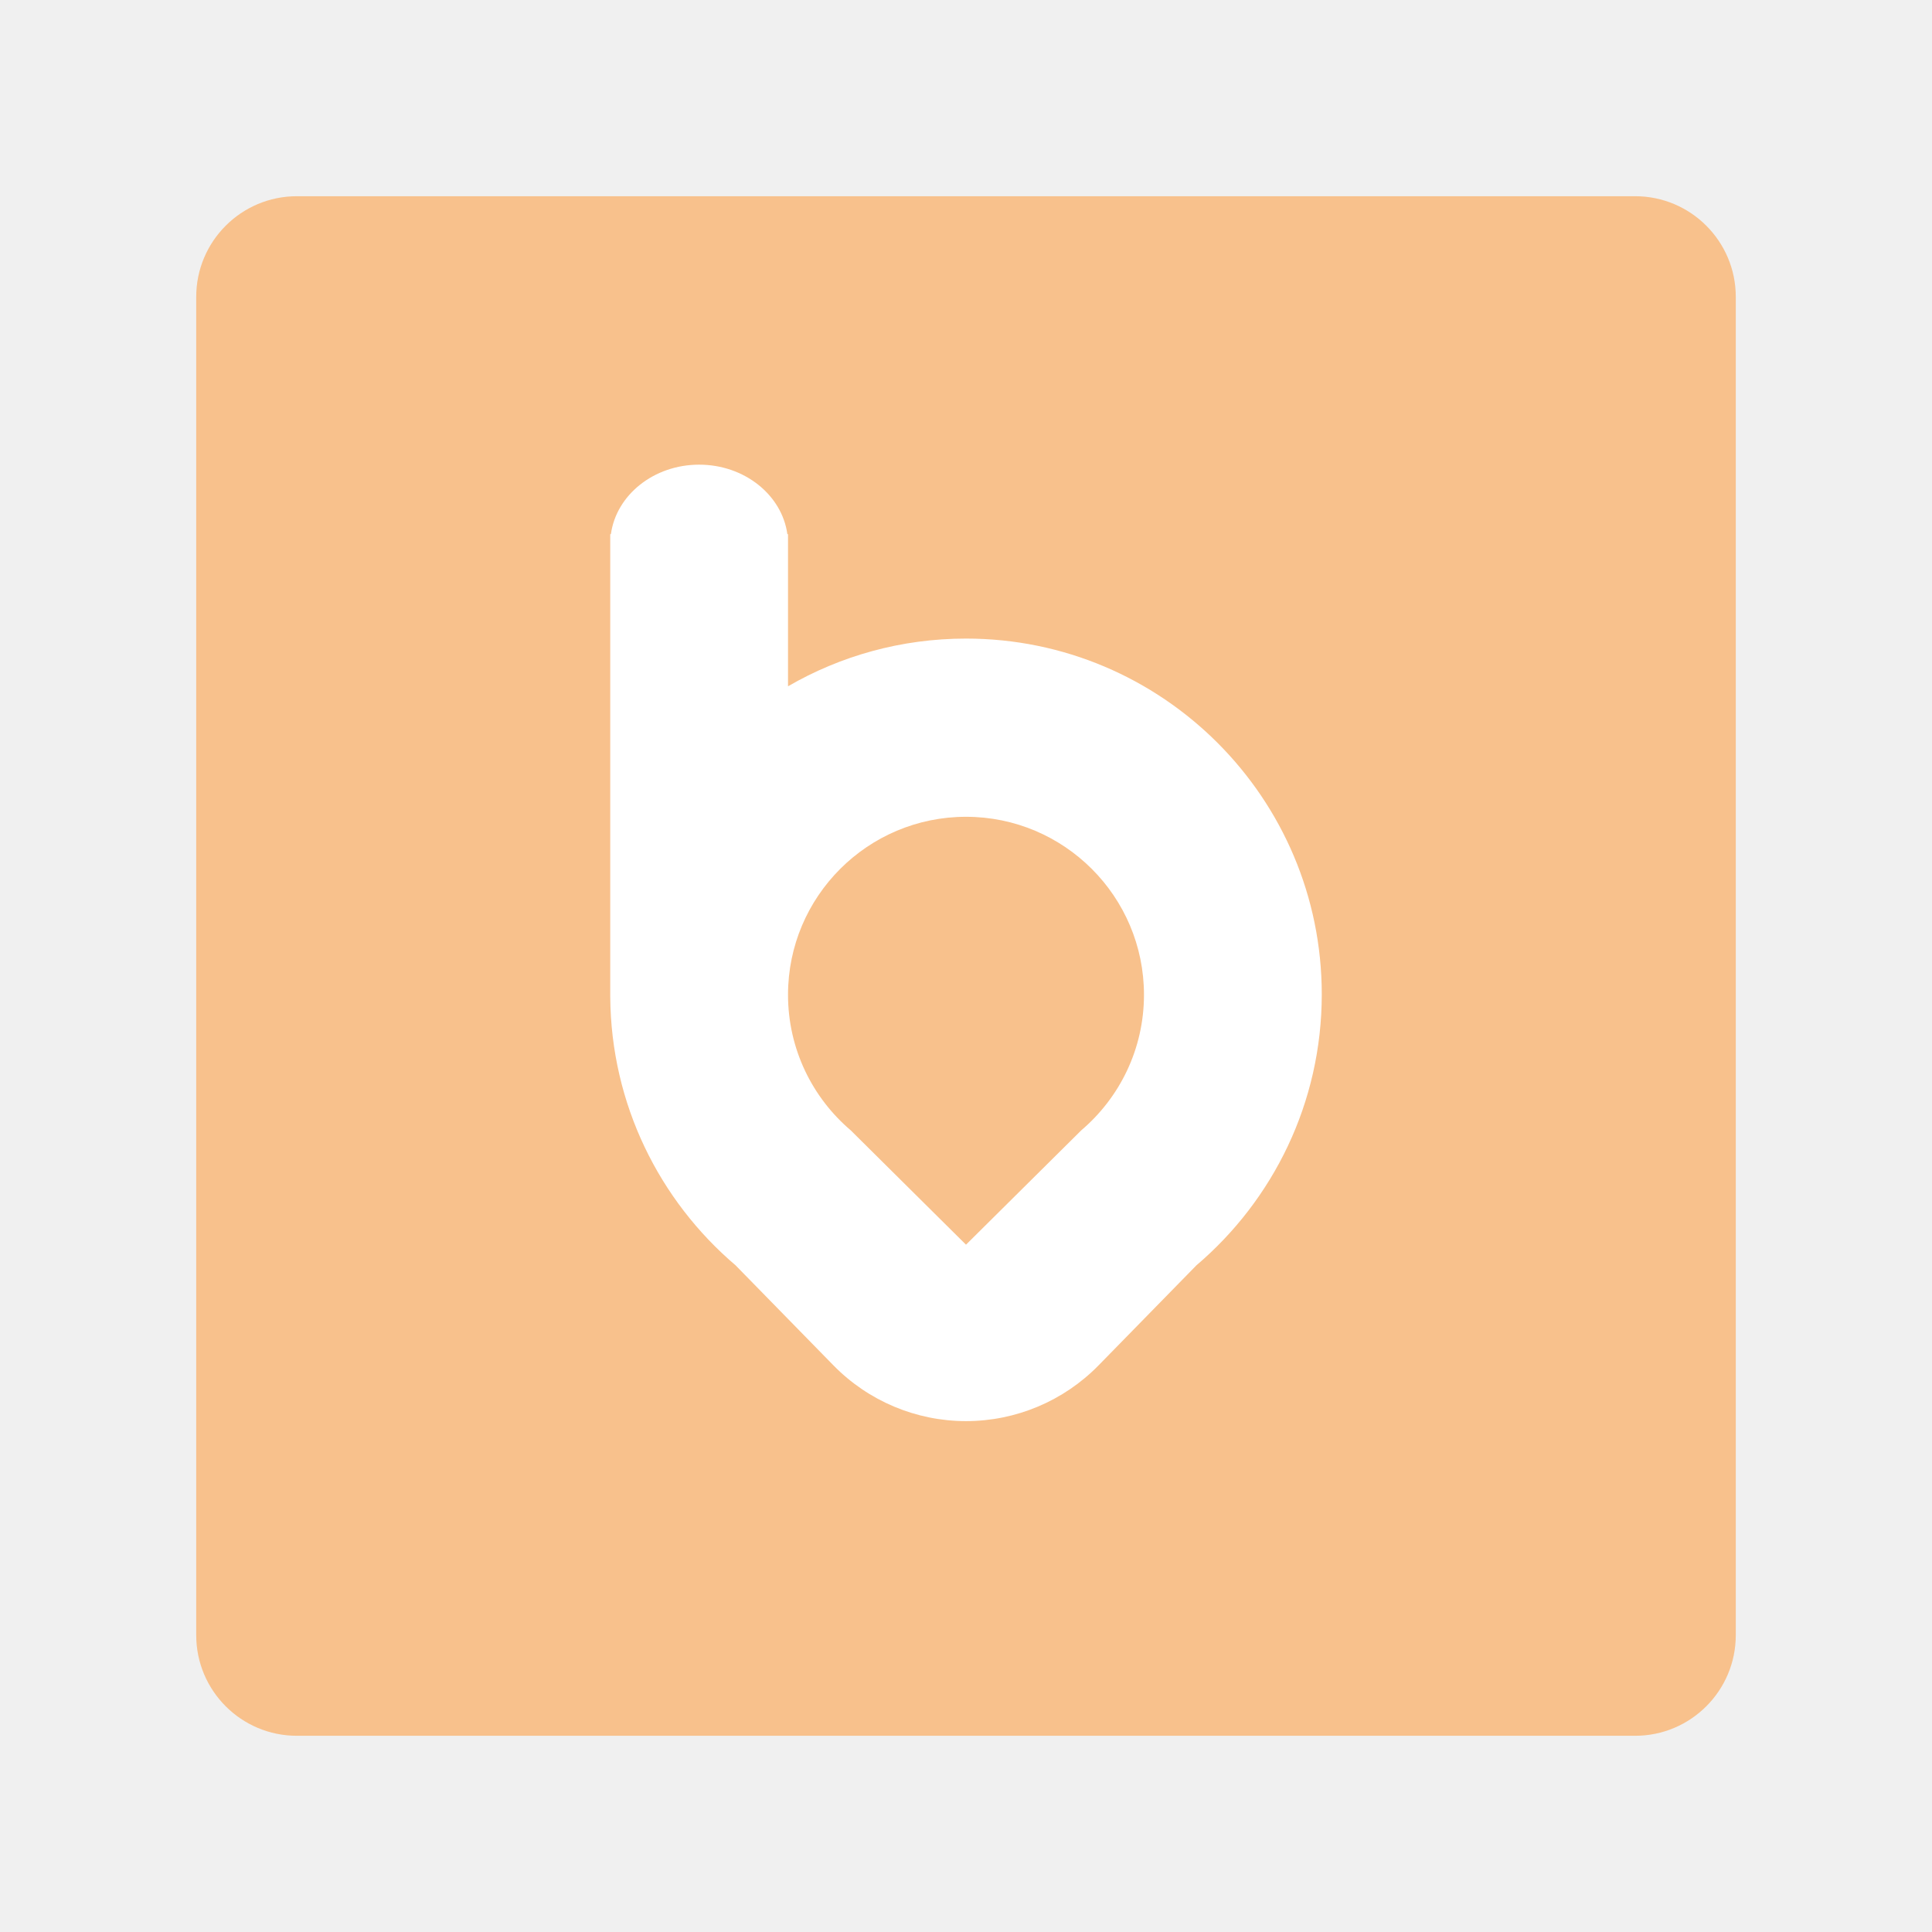
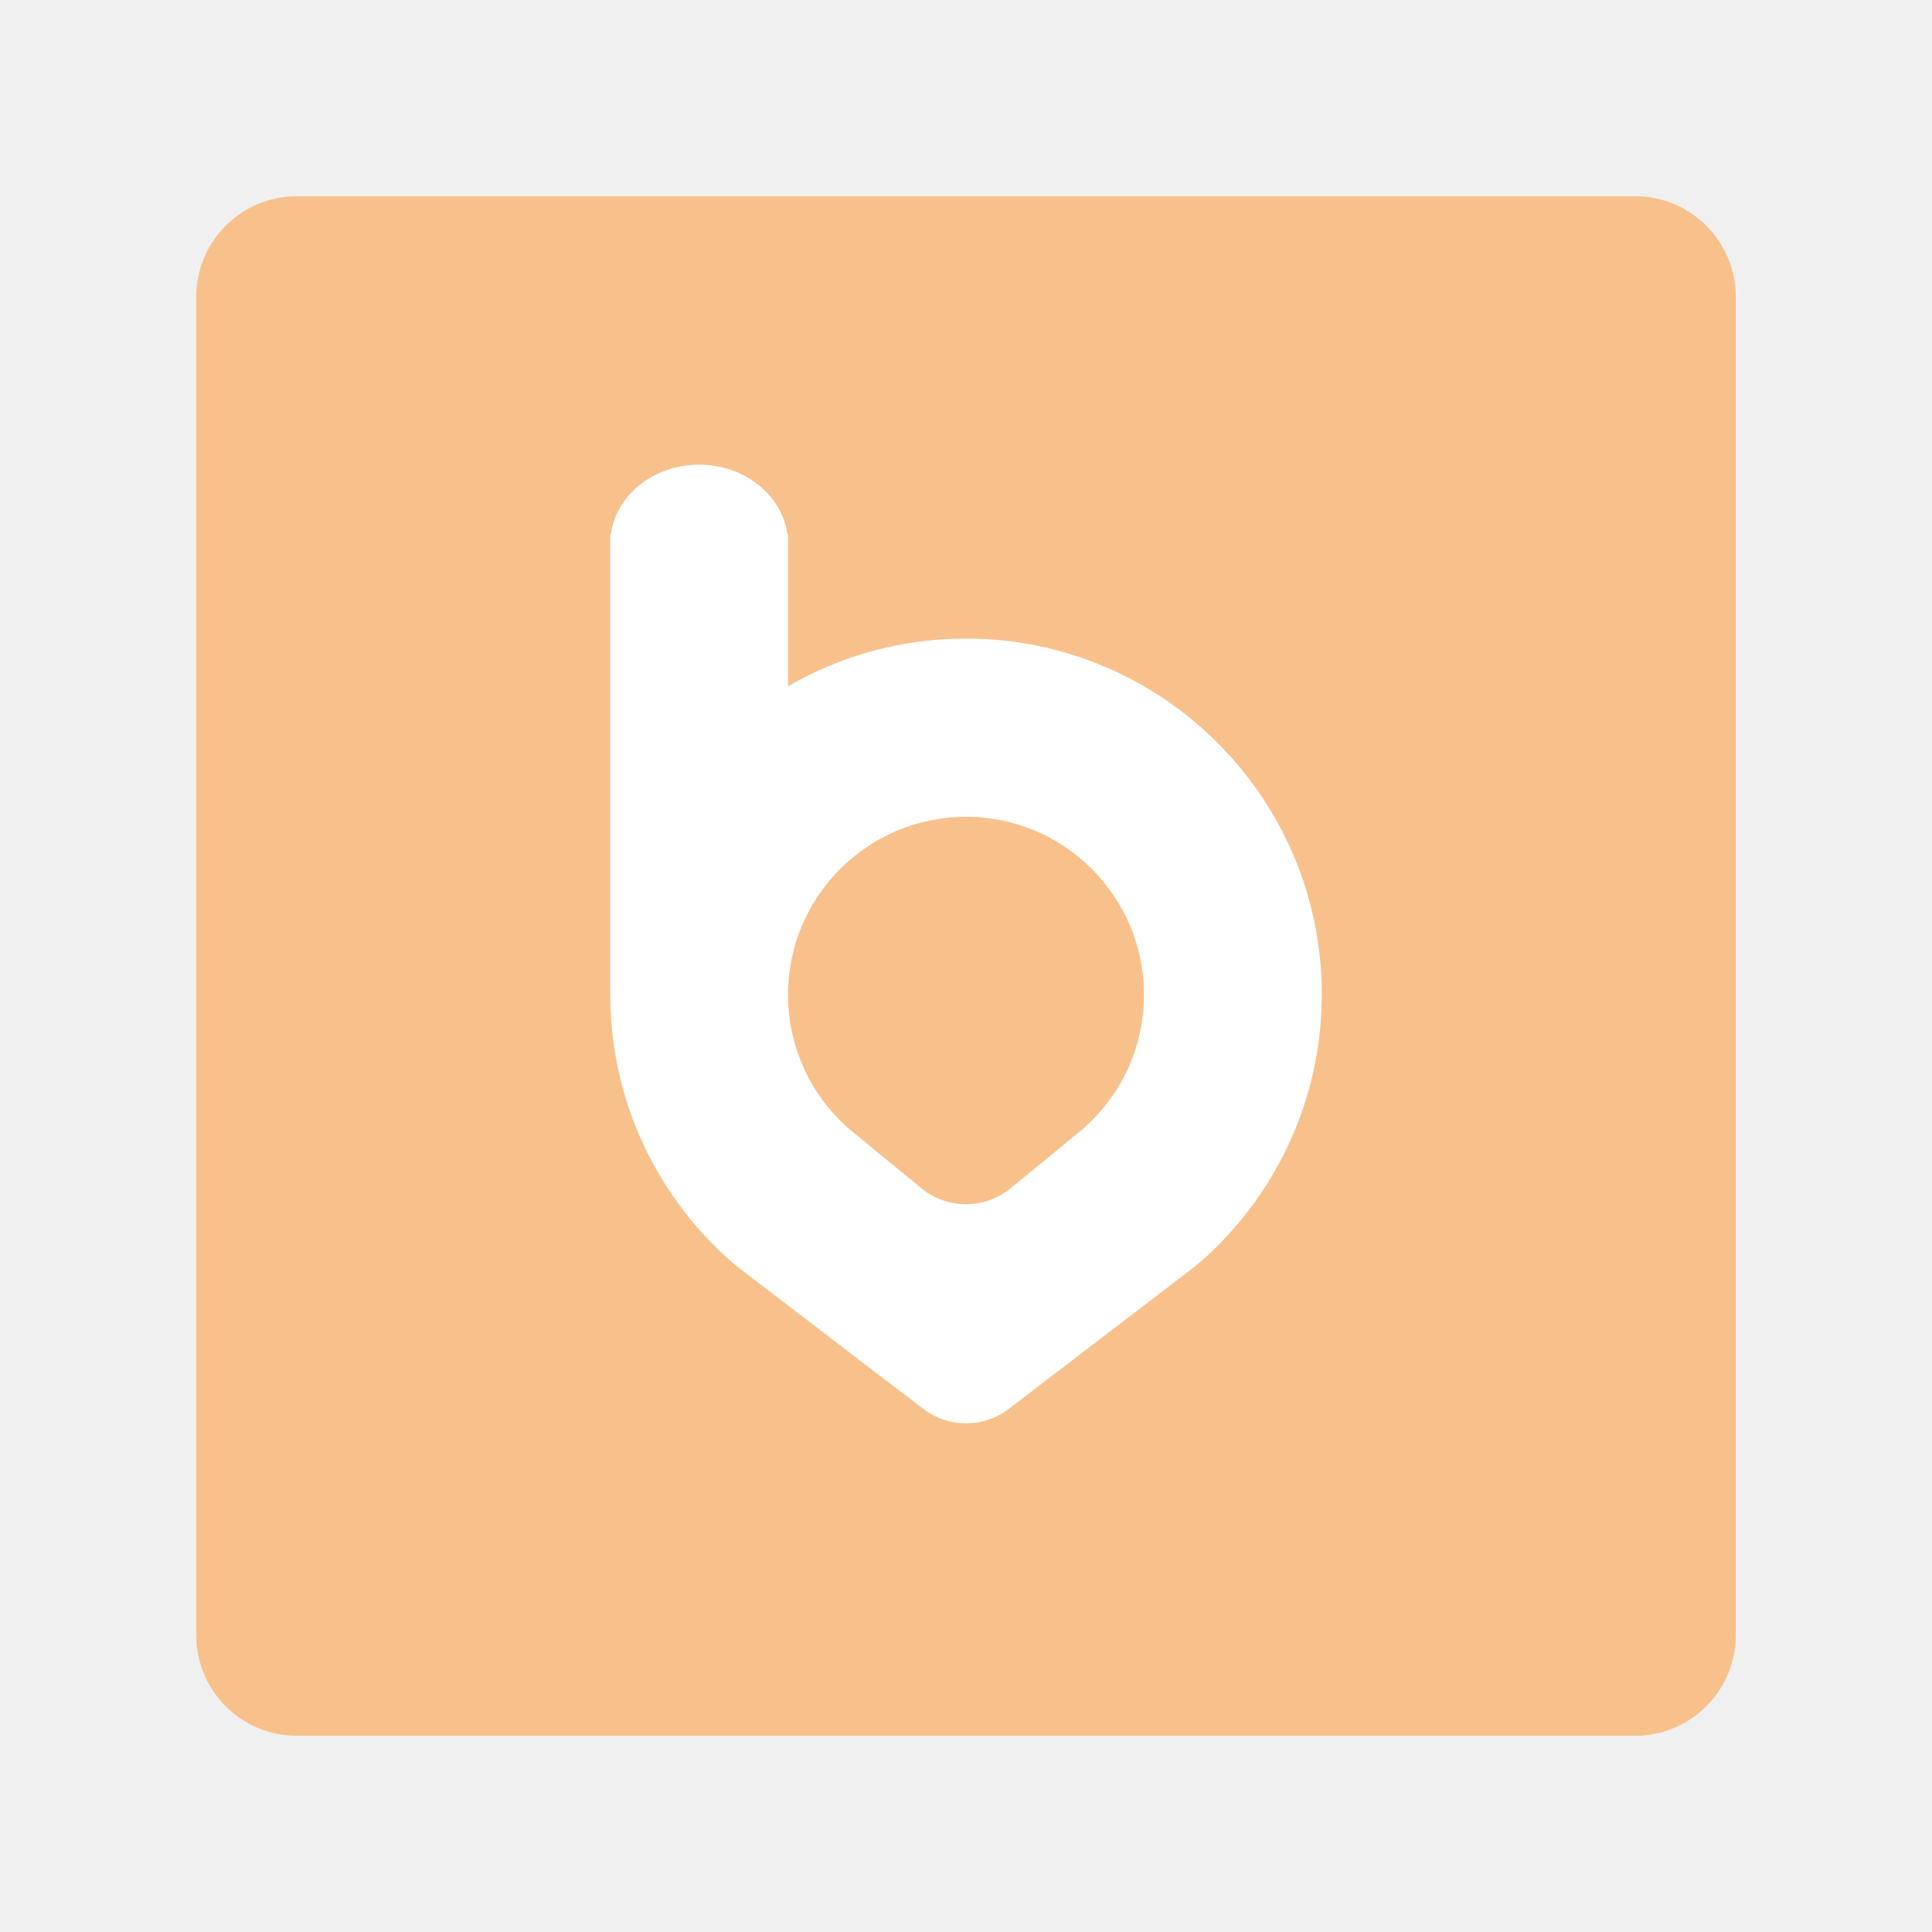
<svg xmlns="http://www.w3.org/2000/svg" width="100%" height="100%" viewBox="0 0 192 192" version="1.1" xml:space="preserve" style="fill-rule:evenodd;clip-rule:evenodd;stroke-linejoin:round;stroke-miterlimit:2;">
  <g id="Layer1">
    <g transform="matrix(1,0,0,1,8,8)">
      <path d="M164.5,21.5C164.5,15.981 160.019,11.5 154.5,11.5L21.5,11.5C15.981,11.5 11.5,15.981 11.5,21.5L11.5,154.5C11.5,160.019 15.981,164.5 21.5,164.5L154.5,164.5C160.019,164.5 164.5,160.019 164.5,154.5L164.5,21.5Z" style="fill:rgb(248,193,140);" />
    </g>
    <g transform="matrix(0.860737,0,0,0.860737,13.3692,13.0494)">
-       <path d="M54.925,99.925L54.924,99.925L54.924,46.513L55.001,46.513C55.621,41.993 59.948,38.488 65.188,38.488C70.427,38.488 74.754,41.993 75.375,46.513L75.451,46.513L75.451,64.077C81.498,60.574 88.517,58.568 96,58.568C118.67,58.568 137.076,76.974 137.076,99.644C137.076,112.169 131.457,123.393 122.604,130.931L111.305,142.481C107.277,146.598 101.76,148.919 96,148.919C90.24,148.919 84.723,146.598 80.695,142.481L69.396,130.931C60.609,123.45 55.009,112.338 54.925,99.925ZM82.691,115.345C78.262,111.574 75.451,105.959 75.451,99.693C75.451,88.351 84.659,79.144 96,79.144C107.341,79.144 116.549,88.351 116.549,99.693C116.549,105.959 113.738,111.574 109.309,115.345L96,128.548L82.691,115.345Z" style="fill:white;" />
+       <path d="M54.925,99.925L54.924,99.925L54.924,46.513L55.001,46.513C55.621,41.993 59.948,38.488 65.188,38.488C70.427,38.488 74.754,41.993 75.375,46.513L75.451,46.513L75.451,64.077C81.498,60.574 88.517,58.568 96,58.568C118.67,58.568 137.076,76.974 137.076,99.644C137.076,112.169 131.457,123.393 122.604,130.931C122.604,130.931 108.627,141.621 100.934,147.504C98.022,149.732 93.978,149.732 91.066,147.504C83.373,141.621 69.396,130.931 69.396,130.931C60.609,123.45 55.009,112.338 54.925,99.925ZM82.691,115.345C78.262,111.574 75.451,105.959 75.451,99.693C75.451,88.351 84.659,79.144 96,79.144C107.341,79.144 116.549,88.351 116.549,99.693C116.549,105.959 113.738,111.574 109.309,115.345C109.309,115.345 104.899,118.961 101.156,122.029C98.158,124.487 93.842,124.487 90.844,122.029C87.101,118.961 82.691,115.345 82.691,115.345Z" style="fill:white;" />
    </g>
  </g>
</svg>
